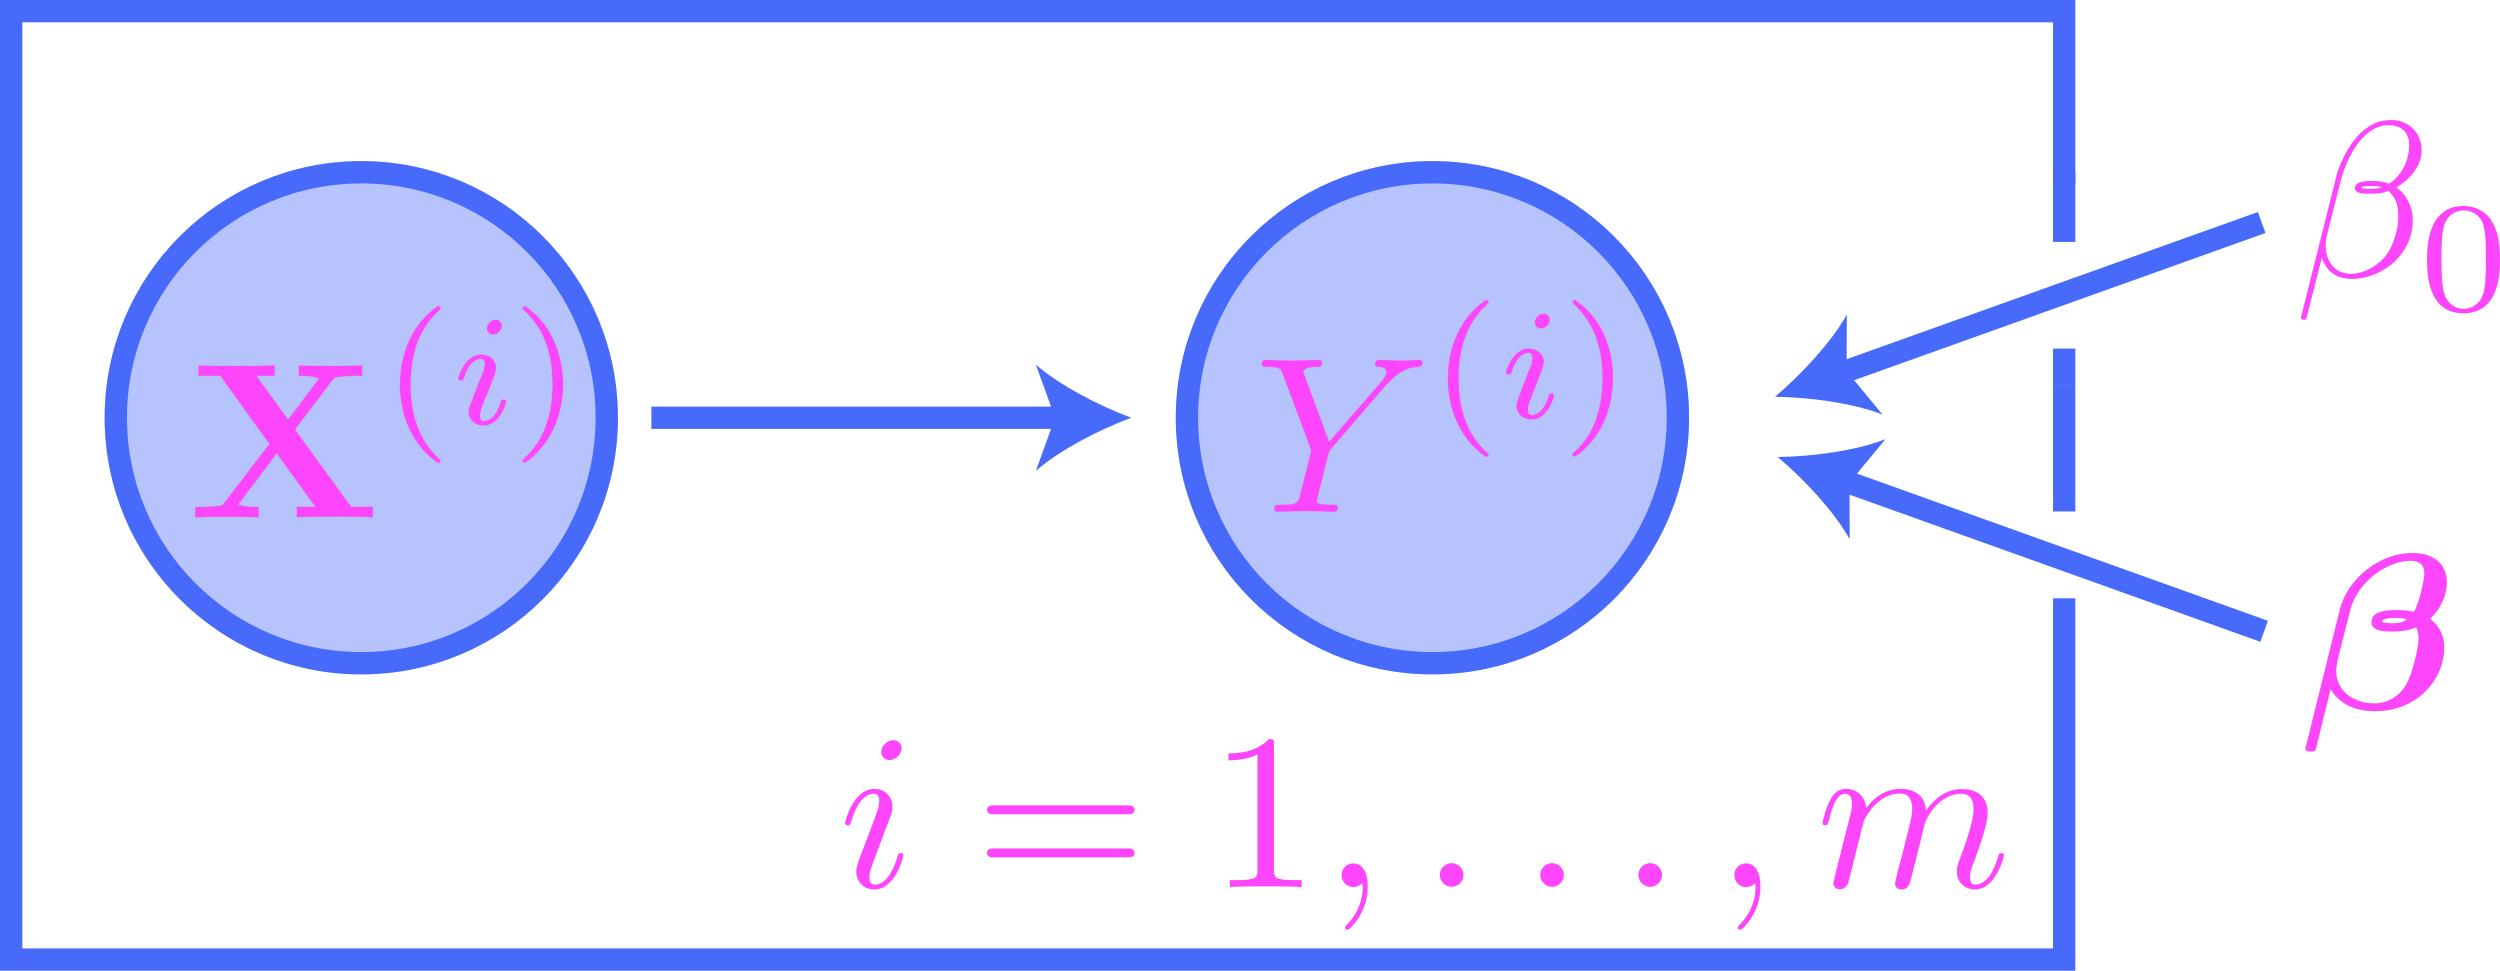
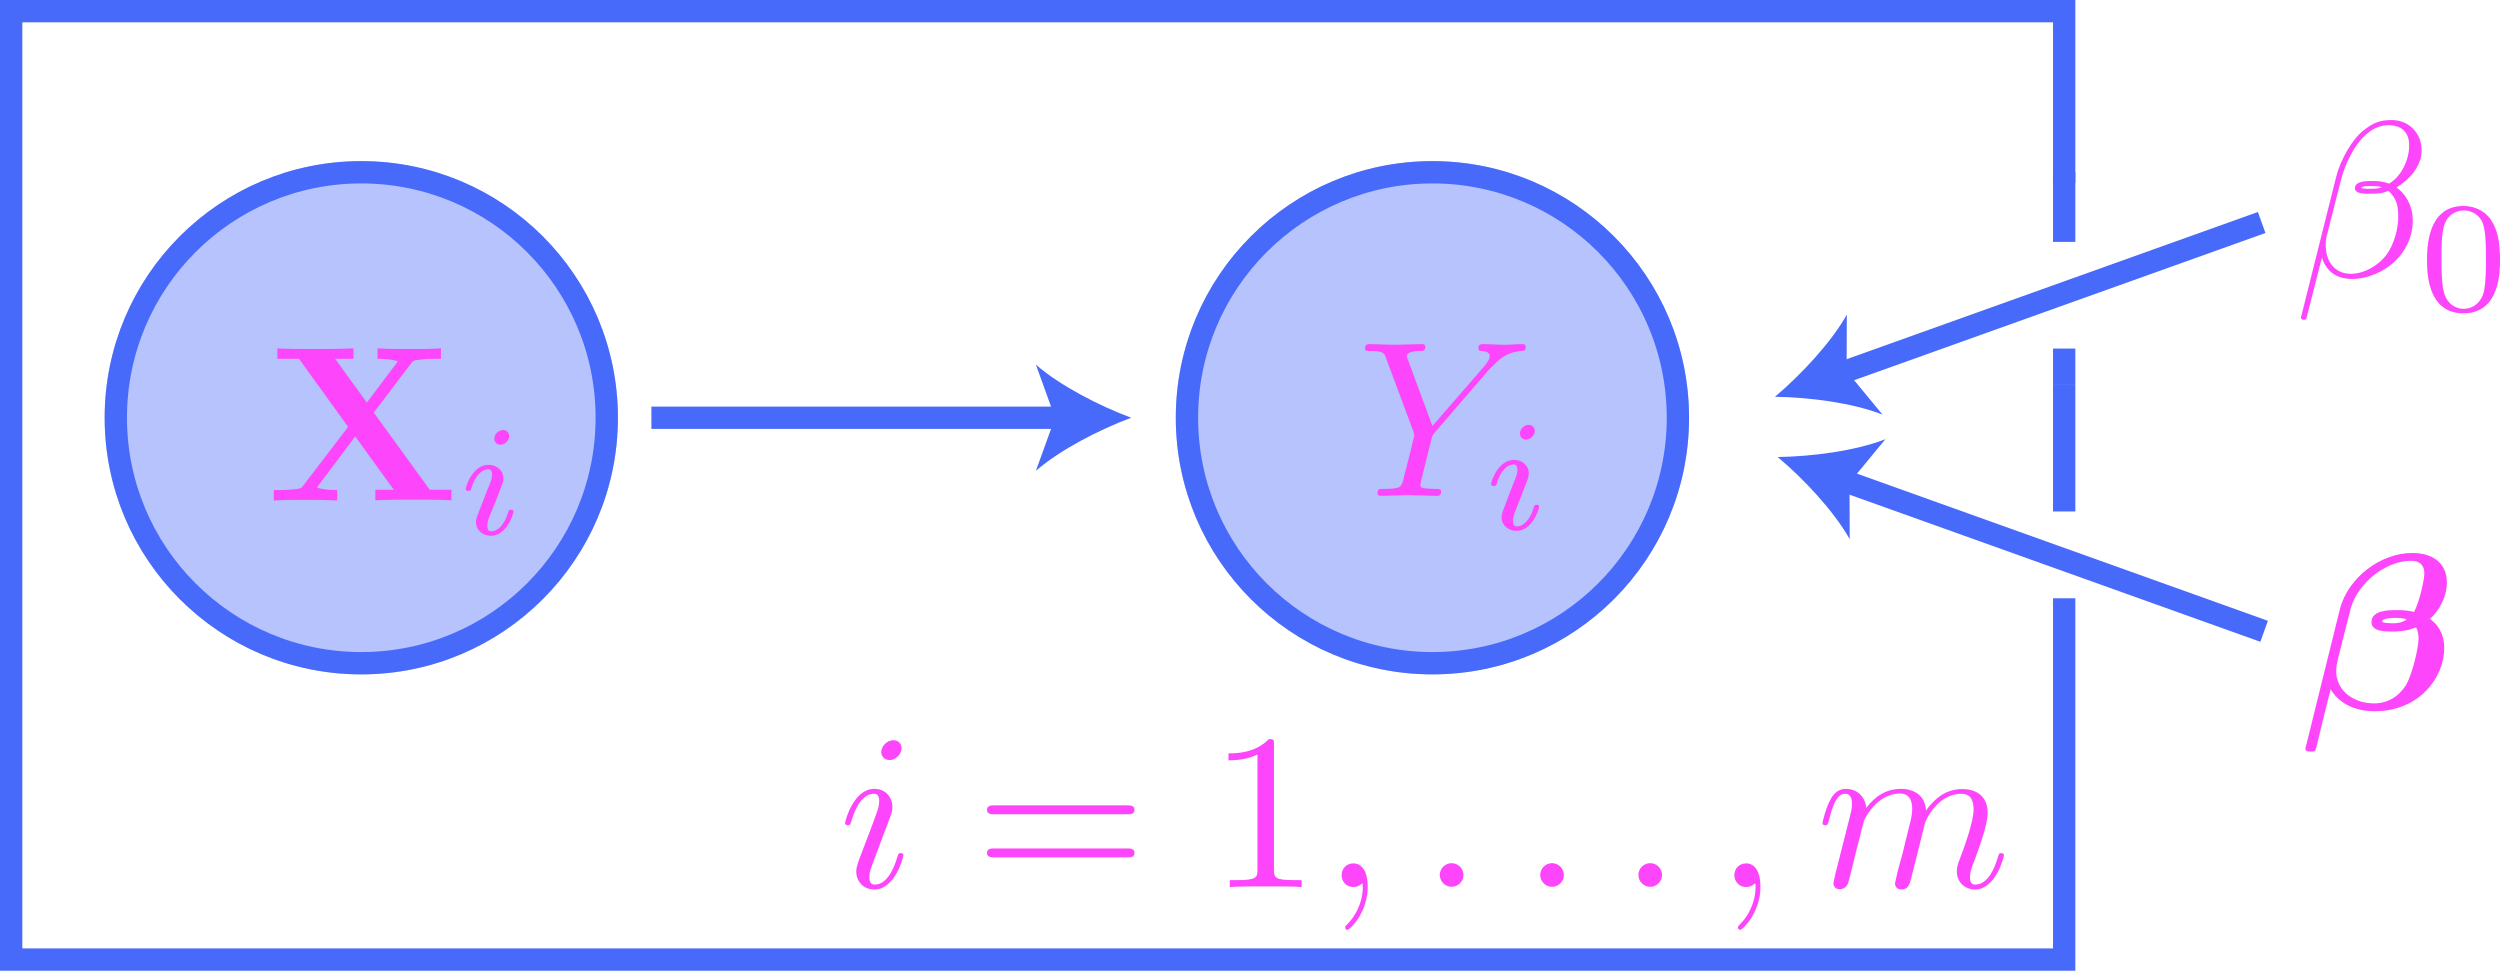
<svg xmlns="http://www.w3.org/2000/svg" version="1.1" id="Layer_1" x="0px" y="0px" viewBox="0 0 112.03 43.5" style="enable-background:new 0 0 112.03 43.5;" xml:space="preserve">
  <style type="text/css">
	.st0{fill:none;stroke:#486AFB;stroke-miterlimit:10;}
	.st1{fill:#486AFB;}
	.st2{opacity:0.4;fill:#486AFB;stroke:#486AFB;stroke-miterlimit:10;}
	.st3{fill:#FD46FC;}
</style>
  <g>
    <g>
      <line class="st0" x1="101.35" y1="9.97" x2="82.38" y2="16.76" />
      <g>
        <path class="st1" d="M79.54,17.78c1.16-0.98,2.51-2.42,3.22-3.68l-0.01,2.53l1.61,1.95C83.02,18.05,81.06,17.8,79.54,17.78z" />
      </g>
    </g>
  </g>
  <circle class="st2" cx="16.19" cy="18.72" r="11" />
  <circle class="st0" cx="16.19" cy="18.72" r="11" />
  <circle class="st2" cx="64.19" cy="18.72" r="11" />
  <circle class="st0" cx="64.19" cy="18.72" r="11" />
  <g>
    <g>
      <line class="st0" x1="29.19" y1="18.72" x2="47.68" y2="18.72" />
      <g>
        <path class="st1" d="M50.69,18.72c-1.42,0.53-3.18,1.43-4.27,2.38l0.86-2.38l-0.86-2.38C47.51,17.29,49.27,18.19,50.69,18.72z" />
      </g>
    </g>
  </g>
-   <path class="st3" d="M13.22,19.25l1.67-2.2c0.11-0.14,0.12-0.15,0.47-0.18c0.24-0.03,0.3-0.03,0.58-0.03h0.29v-0.47  c-0.42,0.03-0.9,0.03-1.33,0.03c-0.39,0-1.15,0-1.51-0.03v0.47c0.18,0,0.57,0,0.91,0.11c-0.01,0.02-0.06,0.08-0.08,0.11l-1.31,1.74  l-1.42-1.96h0.82v-0.47c-0.41,0.03-1.35,0.03-1.8,0.03c-0.4,0-1.26,0-1.61-0.03v0.47h0.97l2.2,3.05l-2.01,2.63  c-0.09,0.12-0.11,0.14-0.43,0.17c-0.2,0.02-0.41,0.03-0.6,0.03H8.75v0.47c0.42-0.03,0.9-0.03,1.33-0.03c0.39,0,1.15,0,1.51,0.03  v-0.47c-0.18,0-0.57,0-0.91-0.11c0.01-0.02,0.06-0.08,0.08-0.11l1.64-2.18l1.73,2.39H13.3v0.47c0.41-0.03,1.35-0.03,1.8-0.03  c0.4,0,1.26,0,1.61,0.03v-0.47h-0.97L13.22,19.25" />
-   <path class="st3" d="M19.61,13.72c-1.34,0.94-1.69,2.43-1.69,3.51c0,0.99,0.3,2.53,1.69,3.51c0.06,0,0.14,0,0.14-0.08  c0-0.04-0.02-0.06-0.07-0.1c-0.93-0.84-1.28-2.04-1.28-3.32c0-1.9,0.72-2.83,1.3-3.35c0.03-0.03,0.05-0.05,0.05-0.08  C19.75,13.72,19.67,13.72,19.61,13.72" />
-   <path class="st3" d="M21.06,18.17c-0.03,0.09-0.06,0.17-0.06,0.3c0,0.33,0.28,0.6,0.67,0.6c0.7,0,1.01-0.97,1.01-1.08  c0-0.09-0.09-0.09-0.11-0.09c-0.1,0-0.11,0.04-0.13,0.12c-0.16,0.56-0.47,0.85-0.75,0.85c-0.14,0-0.18-0.09-0.18-0.25  c0-0.16,0.05-0.3,0.11-0.45c0.07-0.19,0.15-0.38,0.23-0.56c0.06-0.17,0.32-0.81,0.34-0.89c0.02-0.07,0.04-0.15,0.04-0.23  c0-0.33-0.28-0.6-0.67-0.6c-0.7,0-1.02,0.96-1.02,1.07c0,0.09,0.1,0.09,0.12,0.09c0.1,0,0.1-0.04,0.13-0.11  c0.18-0.6,0.49-0.86,0.75-0.86c0.11,0,0.18,0.06,0.18,0.25c0,0.16-0.04,0.27-0.22,0.7L21.06,18.17 M22.49,14.6  c0-0.11-0.08-0.27-0.28-0.27c-0.19,0-0.39,0.18-0.39,0.39c0,0.12,0.09,0.27,0.28,0.27C22.3,14.99,22.49,14.79,22.49,14.6z" />
-   <path class="st3" d="M23.55,13.72c-0.05,0-0.13,0-0.13,0.08c0,0.03,0.02,0.06,0.06,0.1c0.6,0.56,1.28,1.5,1.28,3.32  c0,1.47-0.46,2.58-1.22,3.27c-0.12,0.12-0.13,0.13-0.13,0.16c0,0.04,0.02,0.08,0.09,0.08c0.08,0,0.75-0.46,1.22-1.34  c0.31-0.58,0.51-1.34,0.51-2.17C25.23,16.25,24.94,14.71,23.55,13.72" />
-   <path class="st3" d="M62.1,17.27l0.14-0.14c0.3-0.3,0.63-0.64,1.3-0.69c0.11-0.01,0.2-0.01,0.2-0.19c0-0.08-0.05-0.12-0.13-0.12  c-0.26,0-0.55,0.03-0.81,0.03c-0.33,0-0.68-0.03-0.99-0.03c-0.06,0-0.19,0-0.19,0.19c0,0.11,0.1,0.12,0.15,0.12  c0.07,0,0.36,0.02,0.36,0.23c0,0.17-0.23,0.43-0.27,0.48l-2.3,2.65l-1.09-2.95c-0.06-0.14-0.06-0.16-0.06-0.17  c0-0.24,0.49-0.24,0.59-0.24c0.14,0,0.24,0,0.24-0.2c0-0.11-0.12-0.11-0.15-0.11c-0.28,0-0.97,0.03-1.25,0.03  c-0.25,0-0.86-0.03-1.11-0.03c-0.06,0-0.19,0-0.19,0.2c0,0.11,0.1,0.11,0.23,0.11c0.6,0,0.64,0.09,0.72,0.34l1.22,3.27  c0.01,0.03,0.04,0.14,0.04,0.17c0,0.03-0.4,1.63-0.45,1.81c-0.13,0.55-0.14,0.58-0.93,0.59c-0.19,0-0.27,0-0.27,0.2  c0,0.11,0.12,0.11,0.14,0.11c0.28,0,0.97-0.03,1.25-0.03c0.28,0,0.99,0.03,1.27,0.03c0.07,0,0.19,0,0.19-0.2  c0-0.11-0.09-0.11-0.28-0.11c-0.02,0-0.21,0-0.38-0.02c-0.21-0.02-0.27-0.04-0.27-0.16c0-0.07,0.09-0.42,0.14-0.62l0.35-1.4  c0.05-0.19,0.06-0.22,0.14-0.31L62.1,17.27" />
-   <path class="st3" d="M66.57,13.45c-1.34,0.94-1.69,2.43-1.69,3.51c0,0.99,0.3,2.53,1.69,3.51c0.06,0,0.14,0,0.14-0.08  c0-0.04-0.02-0.06-0.07-0.1c-0.93-0.84-1.28-2.04-1.28-3.32c0-1.9,0.73-2.83,1.3-3.35c0.03-0.03,0.05-0.05,0.05-0.08  C66.71,13.45,66.62,13.45,66.57,13.45" />
-   <path class="st3" d="M68.02,17.9c-0.03,0.09-0.06,0.18-0.06,0.3c0,0.33,0.28,0.6,0.67,0.6c0.7,0,1.01-0.97,1.01-1.08  c0-0.09-0.09-0.09-0.11-0.09c-0.1,0-0.11,0.04-0.13,0.12c-0.16,0.56-0.47,0.85-0.75,0.85c-0.14,0-0.18-0.09-0.18-0.25  c0-0.16,0.05-0.3,0.11-0.45c0.07-0.19,0.15-0.38,0.22-0.56c0.06-0.17,0.32-0.81,0.34-0.89c0.02-0.07,0.04-0.15,0.04-0.23  c0-0.33-0.28-0.6-0.67-0.6c-0.7,0-1.02,0.96-1.02,1.07c0,0.09,0.1,0.09,0.12,0.09c0.1,0,0.1-0.04,0.13-0.11  c0.18-0.6,0.49-0.86,0.75-0.86c0.11,0,0.18,0.06,0.18,0.25c0,0.16-0.04,0.27-0.22,0.7L68.02,17.9 M69.45,14.33  c0-0.11-0.08-0.27-0.28-0.27c-0.19,0-0.39,0.18-0.39,0.39c0,0.12,0.09,0.27,0.28,0.27C69.26,14.71,69.45,14.52,69.45,14.33z" />
-   <path class="st3" d="M70.6,13.45c-0.05,0-0.13,0-0.13,0.08c0,0.03,0.02,0.06,0.06,0.1c0.6,0.56,1.28,1.5,1.28,3.32  c0,1.47-0.46,2.58-1.22,3.27c-0.12,0.12-0.13,0.13-0.13,0.16c0,0.04,0.02,0.08,0.09,0.08c0.08,0,0.75-0.46,1.22-1.34  c0.31-0.58,0.51-1.34,0.51-2.17C72.29,15.97,72,14.43,70.6,13.45" />
  <polyline class="st0" points="92.5,26.81 92.5,30.08 92.5,43 0.5,43 0.5,0.5 92.5,0.5 92.5,8.19 " />
  <line class="st0" x1="92.5" y1="17.21" x2="92.5" y2="22.92" />
  <line class="st0" x1="92.5" y1="15.62" x2="92.5" y2="17.21" />
  <line class="st0" x1="92.5" y1="7.72" x2="92.5" y2="10.84" />
  <path class="st3" d="M39.64,37.27c0.12-0.29,0.12-0.31,0.22-0.58c0.08-0.2,0.13-0.34,0.13-0.53c0-0.45-0.32-0.81-0.81-0.81  c-0.93,0-1.31,1.44-1.31,1.53c0,0.1,0.1,0.1,0.12,0.1c0.1,0,0.11-0.02,0.16-0.18c0.27-0.93,0.67-1.23,1-1.23  c0.08,0,0.25,0,0.25,0.32c0,0.21-0.07,0.42-0.11,0.52c-0.08,0.26-0.53,1.41-0.69,1.84c-0.1,0.26-0.23,0.59-0.23,0.8  c0,0.47,0.34,0.81,0.81,0.81c0.93,0,1.3-1.44,1.3-1.53c0-0.1-0.09-0.1-0.12-0.1c-0.1,0-0.1,0.03-0.15,0.18  c-0.18,0.62-0.51,1.23-1.01,1.23c-0.17,0-0.24-0.1-0.24-0.33c0-0.25,0.06-0.39,0.29-0.99L39.64,37.27 M40.4,33.53  c0-0.2-0.14-0.36-0.37-0.36c-0.27,0-0.54,0.26-0.54,0.53c0,0.19,0.14,0.36,0.38,0.36C40.1,34.06,40.4,33.83,40.4,33.53z" />
  <path class="st3" d="M50.51,38.42c0.14,0,0.33,0,0.33-0.2c0-0.2-0.19-0.2-0.34-0.2h-5.93c-0.15,0-0.34,0-0.34,0.2  c0,0.2,0.19,0.2,0.33,0.2H50.51 M50.5,36.49c0.15,0,0.34,0,0.34-0.2c0-0.2-0.19-0.2-0.33-0.2h-5.95c-0.14,0-0.33,0-0.33,0.2  c0,0.2,0.19,0.2,0.34,0.2H50.5z" />
  <path class="st3" d="M57.09,33.38c0-0.24,0-0.26-0.23-0.26c-0.62,0.64-1.49,0.64-1.81,0.64v0.31c0.2,0,0.78,0,1.3-0.26v5.15  c0,0.36-0.03,0.48-0.92,0.48h-0.32v0.31c0.35-0.03,1.21-0.03,1.61-0.03c0.4,0,1.26,0,1.61,0.03v-0.31h-0.32  c-0.89,0-0.92-0.11-0.92-0.48V33.38" />
  <path class="st3" d="M61.29,39.73c0-0.66-0.25-1.04-0.64-1.04c-0.33,0-0.53,0.25-0.53,0.53c0,0.27,0.2,0.53,0.53,0.53  c0.12,0,0.25-0.04,0.35-0.13c0.03-0.02,0.04-0.03,0.05-0.03c0.01,0,0.02,0.01,0.02,0.15c0,0.73-0.35,1.33-0.68,1.66  c-0.11,0.11-0.11,0.13-0.11,0.16c0,0.07,0.05,0.11,0.1,0.11C60.5,41.66,61.29,40.89,61.29,39.73" />
  <path class="st3" d="M65.58,39.21c0-0.29-0.24-0.53-0.53-0.53c-0.29,0-0.53,0.24-0.53,0.53c0,0.29,0.24,0.53,0.53,0.53  C65.34,39.74,65.58,39.5,65.58,39.21" />
  <path class="st3" d="M70.08,39.21c0-0.29-0.24-0.53-0.53-0.53c-0.29,0-0.53,0.24-0.53,0.53c0,0.29,0.24,0.53,0.53,0.53  C69.84,39.74,70.08,39.5,70.08,39.21" />
  <path class="st3" d="M74.48,39.21c0-0.29-0.24-0.53-0.53-0.53c-0.29,0-0.53,0.24-0.53,0.53c0,0.29,0.24,0.53,0.53,0.53  C74.24,39.74,74.48,39.5,74.48,39.21" />
  <path class="st3" d="M78.89,39.73c0-0.66-0.25-1.04-0.64-1.04c-0.33,0-0.53,0.25-0.53,0.53c0,0.27,0.2,0.53,0.53,0.53  c0.12,0,0.25-0.04,0.35-0.13c0.03-0.02,0.04-0.03,0.05-0.03c0.01,0,0.02,0.01,0.02,0.15c0,0.73-0.35,1.33-0.68,1.66  c-0.11,0.11-0.11,0.13-0.11,0.16c0,0.07,0.05,0.11,0.1,0.11C78.1,41.66,78.89,40.89,78.89,39.73" />
  <path class="st3" d="M82.25,39.15c-0.03,0.15-0.09,0.38-0.09,0.43c0,0.18,0.14,0.27,0.29,0.27c0.12,0,0.3-0.08,0.37-0.28  c0.01-0.02,0.13-0.49,0.19-0.74l0.22-0.89c0.06-0.22,0.12-0.44,0.17-0.67c0.04-0.17,0.12-0.46,0.13-0.5  c0.15-0.31,0.68-1.21,1.62-1.21c0.45,0,0.54,0.37,0.54,0.7c0,0.25-0.07,0.53-0.15,0.83l-0.28,1.15L85.05,39  c-0.04,0.2-0.13,0.54-0.13,0.59c0,0.18,0.14,0.27,0.29,0.27c0.31,0,0.37-0.25,0.45-0.57c0.14-0.56,0.51-2.01,0.6-2.4  c0.03-0.13,0.56-1.32,1.64-1.32c0.43,0,0.54,0.34,0.54,0.7c0,0.57-0.42,1.7-0.62,2.23c-0.09,0.24-0.13,0.35-0.13,0.55  c0,0.47,0.35,0.81,0.81,0.81c0.93,0,1.3-1.45,1.3-1.53c0-0.1-0.09-0.1-0.12-0.1c-0.1,0-0.1,0.03-0.15,0.18  c-0.15,0.53-0.47,1.23-1.01,1.23c-0.17,0-0.24-0.1-0.24-0.33c0-0.25,0.09-0.49,0.18-0.7c0.19-0.52,0.61-1.62,0.61-2.19  c0-0.65-0.4-1.06-1.14-1.06c-0.75,0-1.25,0.44-1.62,0.96c-0.01-0.13-0.04-0.47-0.32-0.71c-0.25-0.21-0.57-0.26-0.81-0.26  c-0.9,0-1.38,0.64-1.55,0.86c-0.05-0.57-0.47-0.86-0.91-0.86c-0.46,0-0.65,0.39-0.74,0.57c-0.18,0.35-0.31,0.93-0.31,0.96  c0,0.1,0.1,0.1,0.12,0.1c0.1,0,0.11-0.01,0.17-0.23c0.17-0.7,0.37-1.18,0.72-1.18c0.16,0,0.31,0.08,0.31,0.46  c0,0.21-0.03,0.32-0.16,0.83L82.25,39.15" />
  <path class="st3" d="M108.18,27.42c-0.33-0.08-0.61-0.08-0.79-0.08c-0.32,0-1.12,0-1.12,0.54c0,0.42,0.6,0.42,0.94,0.42  c0.17,0,0.62,0,1.06-0.19c0.08,0.15,0.11,0.35,0.11,0.52c0,0.36-0.26,1.56-0.57,2.08c-0.31,0.49-0.8,0.81-1.42,0.81  c-0.92,0-1.7-0.56-1.7-1.45c0-0.2,0.05-0.41,0.07-0.51c0.15-0.59,0.47-1.89,0.59-2.33c0.32-1.08,1.52-2.1,2.7-2.1  c0.37,0,0.59,0.18,0.59,0.57C108.64,26,108.4,27.03,108.18,27.42 M107.85,27.76c-0.24,0.17-0.49,0.17-0.62,0.17  c-0.04,0-0.48,0-0.48-0.08c0-0.16,0.49-0.16,0.62-0.16C107.54,27.69,107.66,27.69,107.85,27.76z M103.35,33.38  c-0.01,0.02-0.04,0.15-0.04,0.16c0,0.14,0.15,0.14,0.24,0.14c0.2,0,0.2-0.02,0.26-0.23c0.03-0.16,0.62-2.54,0.63-2.56  c0.42,0.7,1.18,0.98,1.98,0.98c2,0,3.11-1.52,3.11-2.82c0-0.7-0.31-1.07-0.64-1.32c0.36-0.3,0.76-0.94,0.76-1.63  c0-0.85-0.62-1.32-1.55-1.32c-1.42,0-2.89,1.1-3.25,2.54L103.35,33.38z" />
  <path class="st3" d="M107.96,6.51c0,0.7-0.38,1.41-0.9,1.72c-0.27-0.1-0.47-0.12-0.76-0.12c-0.21,0-0.77-0.01-0.77,0.32  c-0.01,0.28,0.51,0.25,0.69,0.25c0.37,0,0.52-0.01,0.81-0.13c0.38,0.36,0.43,0.67,0.44,1.12c0.02,0.58-0.22,1.32-0.5,1.71  c-0.39,0.54-1.05,0.89-1.62,0.89c-0.75,0-1.13-0.58-1.13-1.28c0-0.1,0-0.25,0.05-0.44l0.64-2.51c0.22-0.85,0.93-2.43,2.12-2.43  C107.61,5.61,107.96,5.92,107.96,6.51 M106.73,8.39c-0.13,0.05-0.24,0.07-0.48,0.07c-0.14,0-0.34,0.01-0.44-0.04  c0.02-0.1,0.38-0.08,0.49-0.08C106.51,8.34,106.6,8.34,106.73,8.39z M108.52,6.74c0-0.75-0.55-1.36-1.35-1.36  c-0.58,0-0.85,0.16-1.2,0.42c-0.55,0.4-1.09,1.36-1.28,2.12l-1.58,6.31c-0.01,0.04,0.04,0.1,0.12,0.1s0.11-0.02,0.12-0.05l0.7-2.74  c0.19,0.6,0.63,0.96,1.35,0.96s1.47-0.35,1.92-0.79c0.48-0.46,0.8-1.09,0.8-1.83c0-0.72-0.37-1.23-0.73-1.48  C107.95,8.07,108.52,7.46,108.52,6.74z" />
  <path class="st3" d="M110.4,13.84c-0.32,0-0.75-0.19-0.89-0.77c-0.1-0.42-0.1-0.99-0.1-1.51c0-0.51,0-1.05,0.11-1.43  c0.15-0.55,0.6-0.7,0.89-0.7c0.38,0,0.75,0.23,0.87,0.64c0.11,0.38,0.12,0.89,0.12,1.5c0,0.52,0,1.04-0.09,1.48  C111.16,13.69,110.68,13.84,110.4,13.84 M112.03,11.65c0-0.77-0.09-1.33-0.42-1.82c-0.22-0.32-0.65-0.6-1.22-0.6  c-1.63,0-1.63,1.92-1.63,2.43s0,2.38,1.63,2.38C112.03,14.04,112.03,12.16,112.03,11.65z" />
  <g>
    <g>
      <line class="st0" x1="101.46" y1="28.29" x2="82.5" y2="21.5" />
      <g>
        <path class="st1" d="M79.66,20.48c1.51-0.02,3.48-0.27,4.83-0.8l-1.61,1.95l0.01,2.53C82.17,22.89,80.82,21.45,79.66,20.48z" />
      </g>
    </g>
  </g>
+   <path class="st3" d="M16.75,18.49l1.67-2.2c0.11-0.14,0.12-0.15,0.47-0.18c0.24-0.03,0.3-0.03,0.58-0.03h0.29v-0.47  c-0.42,0.03-0.9,0.03-1.33,0.03c-0.39,0-1.15,0-1.51-0.03v0.47c0.18,0,0.57,0,0.91,0.11c-0.01,0.02-0.06,0.08-0.08,0.11l-1.31,1.74  l-1.42-1.96h0.82v-0.47c-0.41,0.03-1.35,0.03-1.8,0.03c-0.4,0-1.26,0-1.61-0.03v0.47h0.97l2.2,3.05l-2.01,2.63  c-0.09,0.12-0.11,0.14-0.43,0.17c-0.2,0.02-0.41,0.03-0.6,0.03h-0.29v0.47c0.42-0.03,0.9-0.03,1.33-0.03c0.39,0,1.15,0,1.51,0.03  v-0.47c-0.18,0-0.57,0-0.91-0.11c0.01-0.02,0.06-0.08,0.08-0.11l1.64-2.18l1.73,2.39h-0.83v0.47c0.41-0.03,1.35-0.03,1.8-0.03  c0.4,0,1.26,0,1.61,0.03v-0.47h-0.97L16.75,18.49" />
+   <path class="st3" d="M21.39,23.11c-0.03,0.09-0.06,0.17-0.06,0.3c0,0.33,0.28,0.6,0.67,0.6c0.7,0,1.01-0.97,1.01-1.08  c0-0.09-0.09-0.09-0.11-0.09c-0.1,0-0.11,0.04-0.13,0.12c-0.16,0.56-0.47,0.85-0.75,0.85c-0.14,0-0.18-0.09-0.18-0.25  c0-0.16,0.05-0.3,0.11-0.45c0.07-0.19,0.15-0.38,0.23-0.56c0.06-0.17,0.32-0.81,0.34-0.89c0.02-0.07,0.04-0.15,0.04-0.23  c0-0.33-0.28-0.6-0.67-0.6c-0.7,0-1.02,0.96-1.02,1.08c0,0.09,0.1,0.09,0.12,0.09c0.1,0,0.1-0.04,0.13-0.11  c0.18-0.6,0.49-0.86,0.75-0.86c0.11,0,0.18,0.06,0.18,0.25c0,0.16-0.04,0.27-0.22,0.7L21.39,23.11 M22.82,19.54  c0-0.11-0.08-0.27-0.28-0.27c-0.19,0-0.39,0.18-0.39,0.39c0,0.12,0.09,0.27,0.28,0.27C22.63,19.93,22.82,19.73,22.82,19.54z" />
+   <path class="st3" d="M66.73,16.56l0.14-0.14c0.3-0.3,0.63-0.64,1.3-0.69c0.11-0.01,0.2-0.01,0.2-0.19c0-0.08-0.05-0.12-0.13-0.12  c-0.26,0-0.55,0.03-0.81,0.03c-0.33,0-0.68-0.03-0.99-0.03c-0.06,0-0.19,0-0.19,0.19c0,0.11,0.1,0.12,0.15,0.12  c0.07,0,0.36,0.02,0.36,0.23c0,0.17-0.23,0.43-0.27,0.48l-2.3,2.65l-1.09-2.95c-0.06-0.14-0.06-0.16-0.06-0.17  c0-0.24,0.49-0.24,0.59-0.24c0.14,0,0.24,0,0.24-0.2c0-0.11-0.12-0.11-0.15-0.11c-0.28,0-0.97,0.03-1.25,0.03  c-0.25,0-0.86-0.03-1.11-0.03c-0.06,0-0.19,0-0.19,0.2c0,0.11,0.1,0.11,0.23,0.11c0.6,0,0.64,0.09,0.72,0.34l1.22,3.27  c0.01,0.03,0.04,0.14,0.04,0.17c0,0.03-0.4,1.63-0.45,1.81c-0.13,0.55-0.14,0.58-0.93,0.59c-0.19,0-0.27,0-0.27,0.2  c0,0.11,0.12,0.11,0.14,0.11c0.28,0,0.97-0.03,1.25-0.03s0.99,0.03,1.27,0.03c0.07,0,0.19,0,0.19-0.2c0-0.11-0.09-0.11-0.28-0.11  c-0.02,0-0.21,0-0.38-0.02c-0.21-0.02-0.27-0.04-0.27-0.16c0-0.07,0.09-0.42,0.14-0.62l0.35-1.4c0.05-0.19,0.06-0.22,0.14-0.31  L66.73,16.56" />
+   <path class="st3" d="M67.35,22.89c-0.03,0.09-0.06,0.17-0.06,0.3c0,0.33,0.28,0.6,0.67,0.6c0.7,0,1.01-0.97,1.01-1.08  c0-0.09-0.09-0.09-0.11-0.09c-0.1,0-0.11,0.04-0.13,0.12c-0.16,0.56-0.47,0.85-0.75,0.85c-0.14,0-0.18-0.09-0.18-0.25  c0-0.16,0.05-0.3,0.11-0.45c0.07-0.19,0.15-0.38,0.22-0.56c0.06-0.17,0.32-0.81,0.34-0.89c0.02-0.07,0.04-0.15,0.04-0.23  c0-0.33-0.28-0.6-0.67-0.6c-0.7,0-1.02,0.96-1.02,1.08c0,0.09,0.1,0.09,0.12,0.09c0.1,0,0.1-0.04,0.13-0.11  c0.18-0.6,0.49-0.86,0.75-0.86c0.11,0,0.18,0.06,0.18,0.25c0,0.16-0.04,0.27-0.22,0.7L67.35,22.89 M68.78,19.31  c0-0.11-0.08-0.27-0.28-0.27c-0.19,0-0.39,0.18-0.39,0.39c0,0.12,0.09,0.27,0.28,0.27C68.59,19.7,68.78,19.5,68.78,19.31z" />
</svg>
